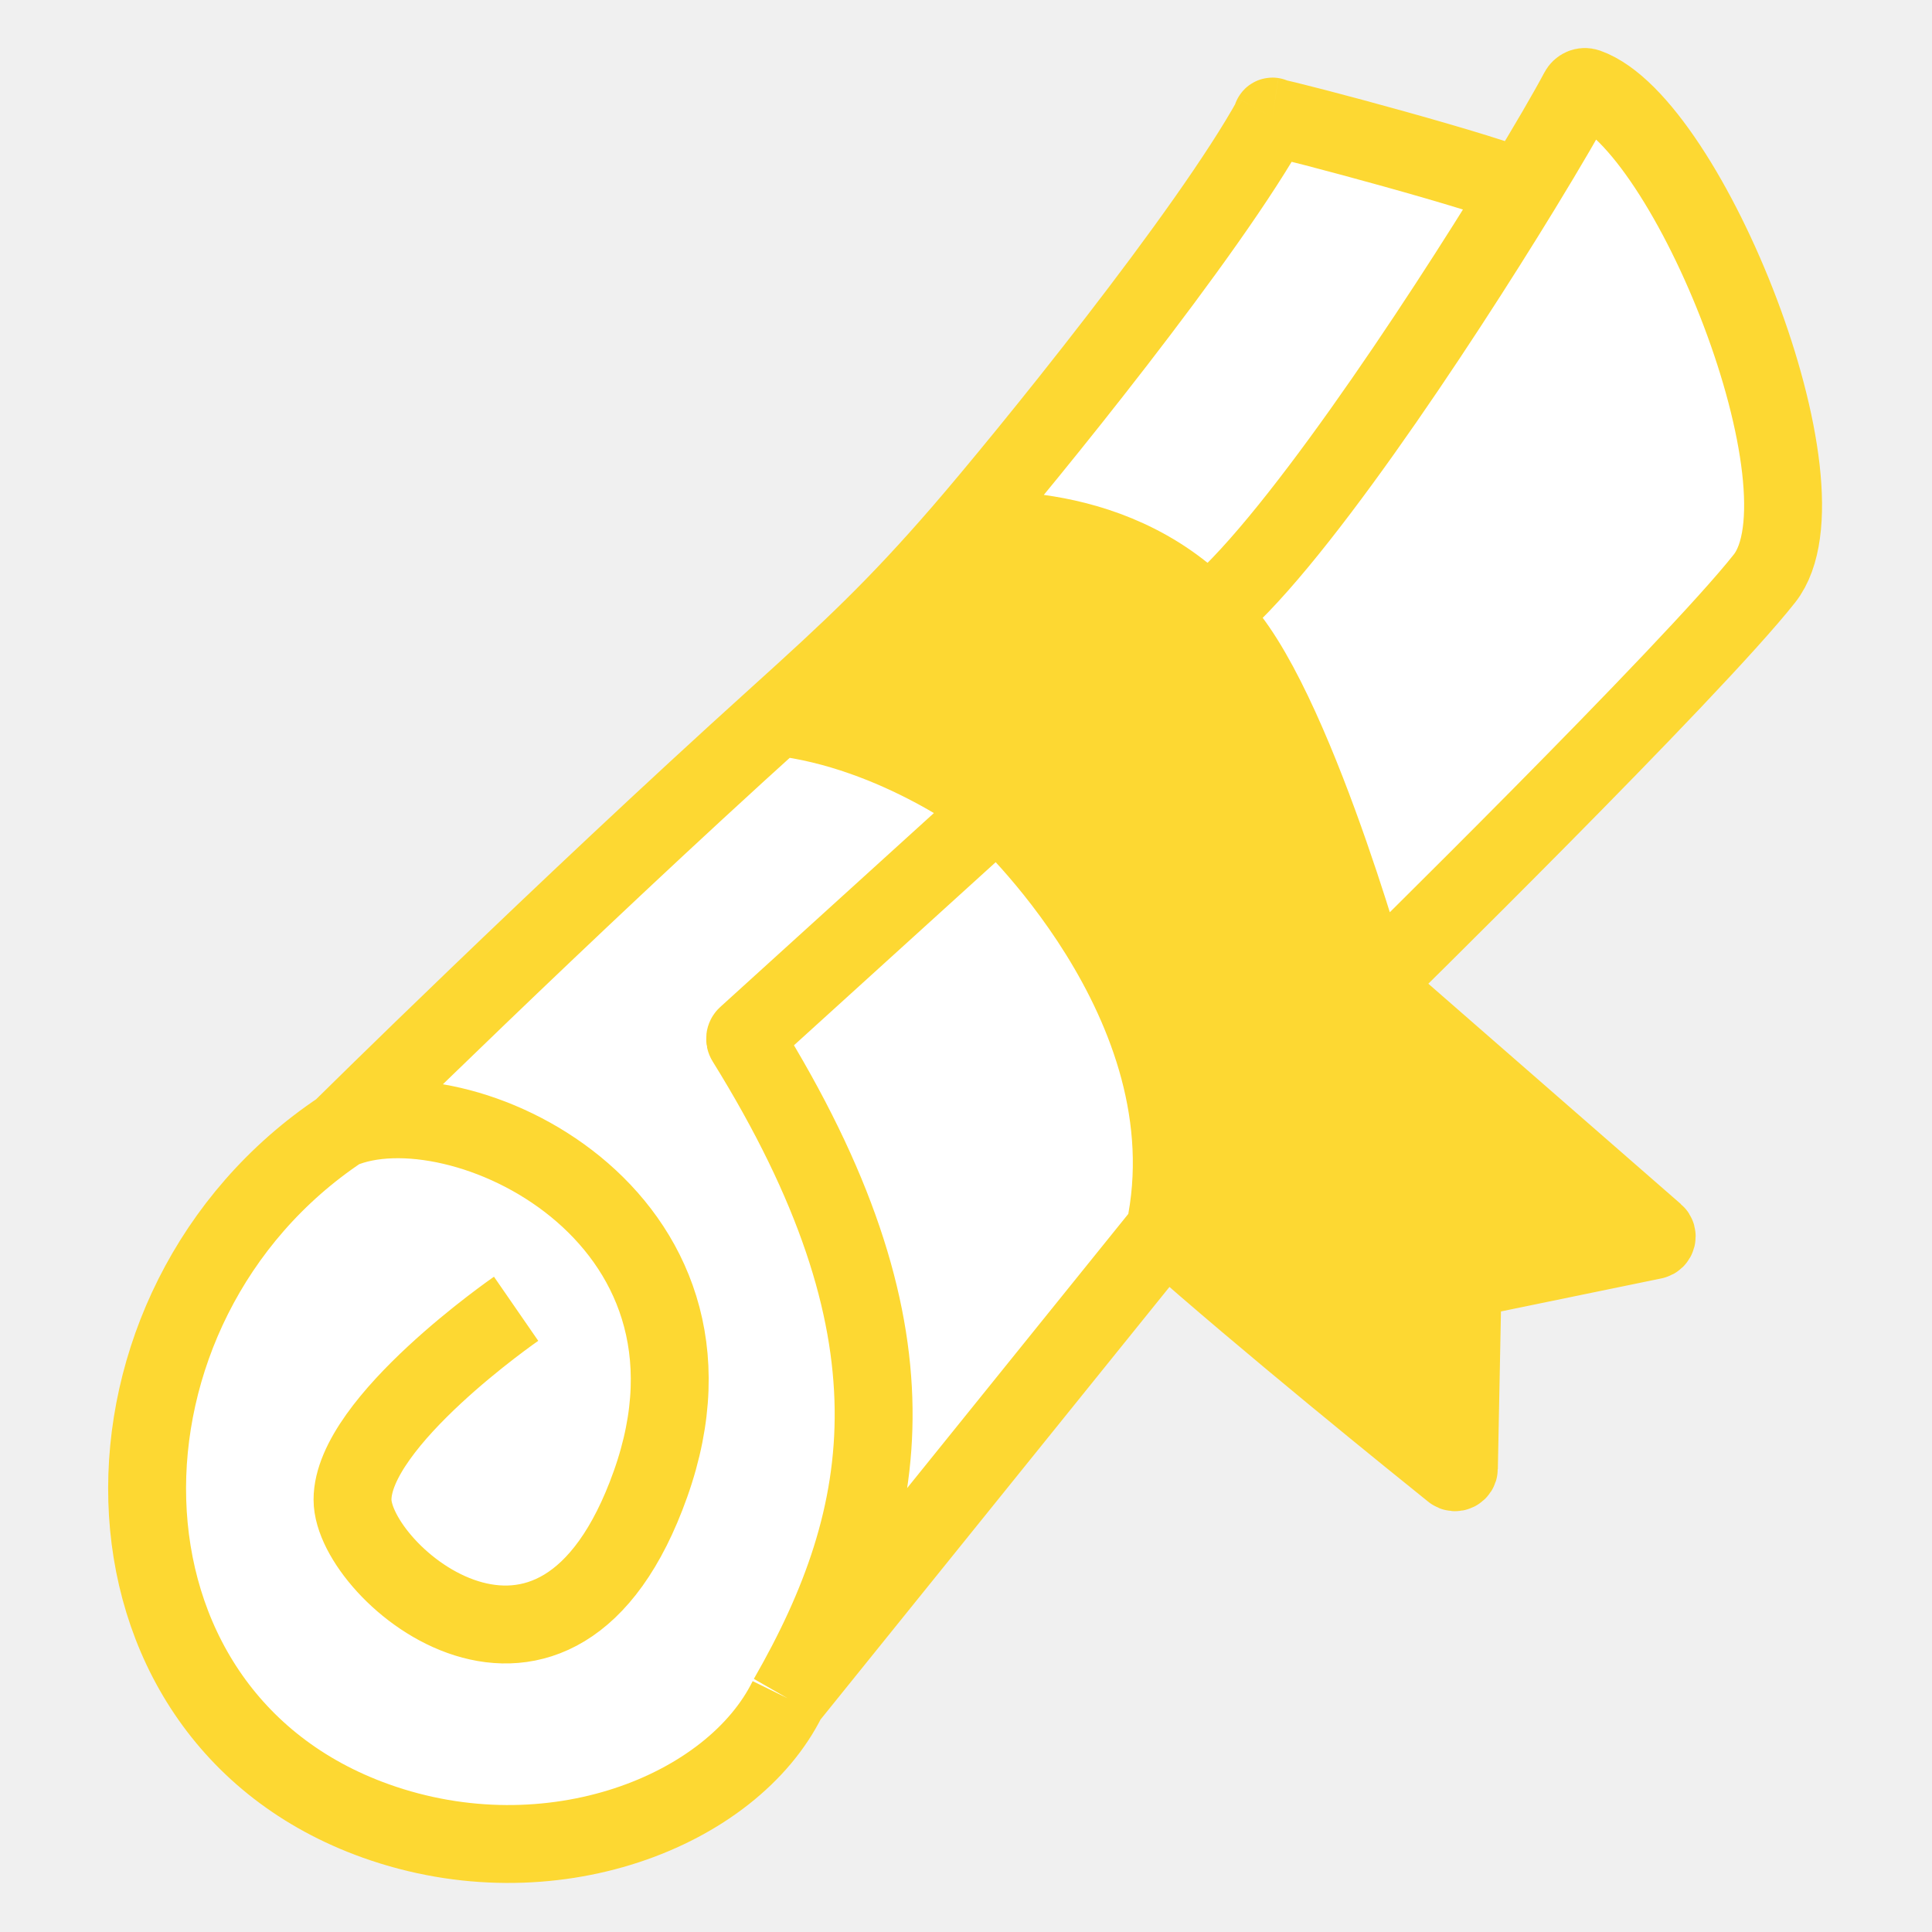
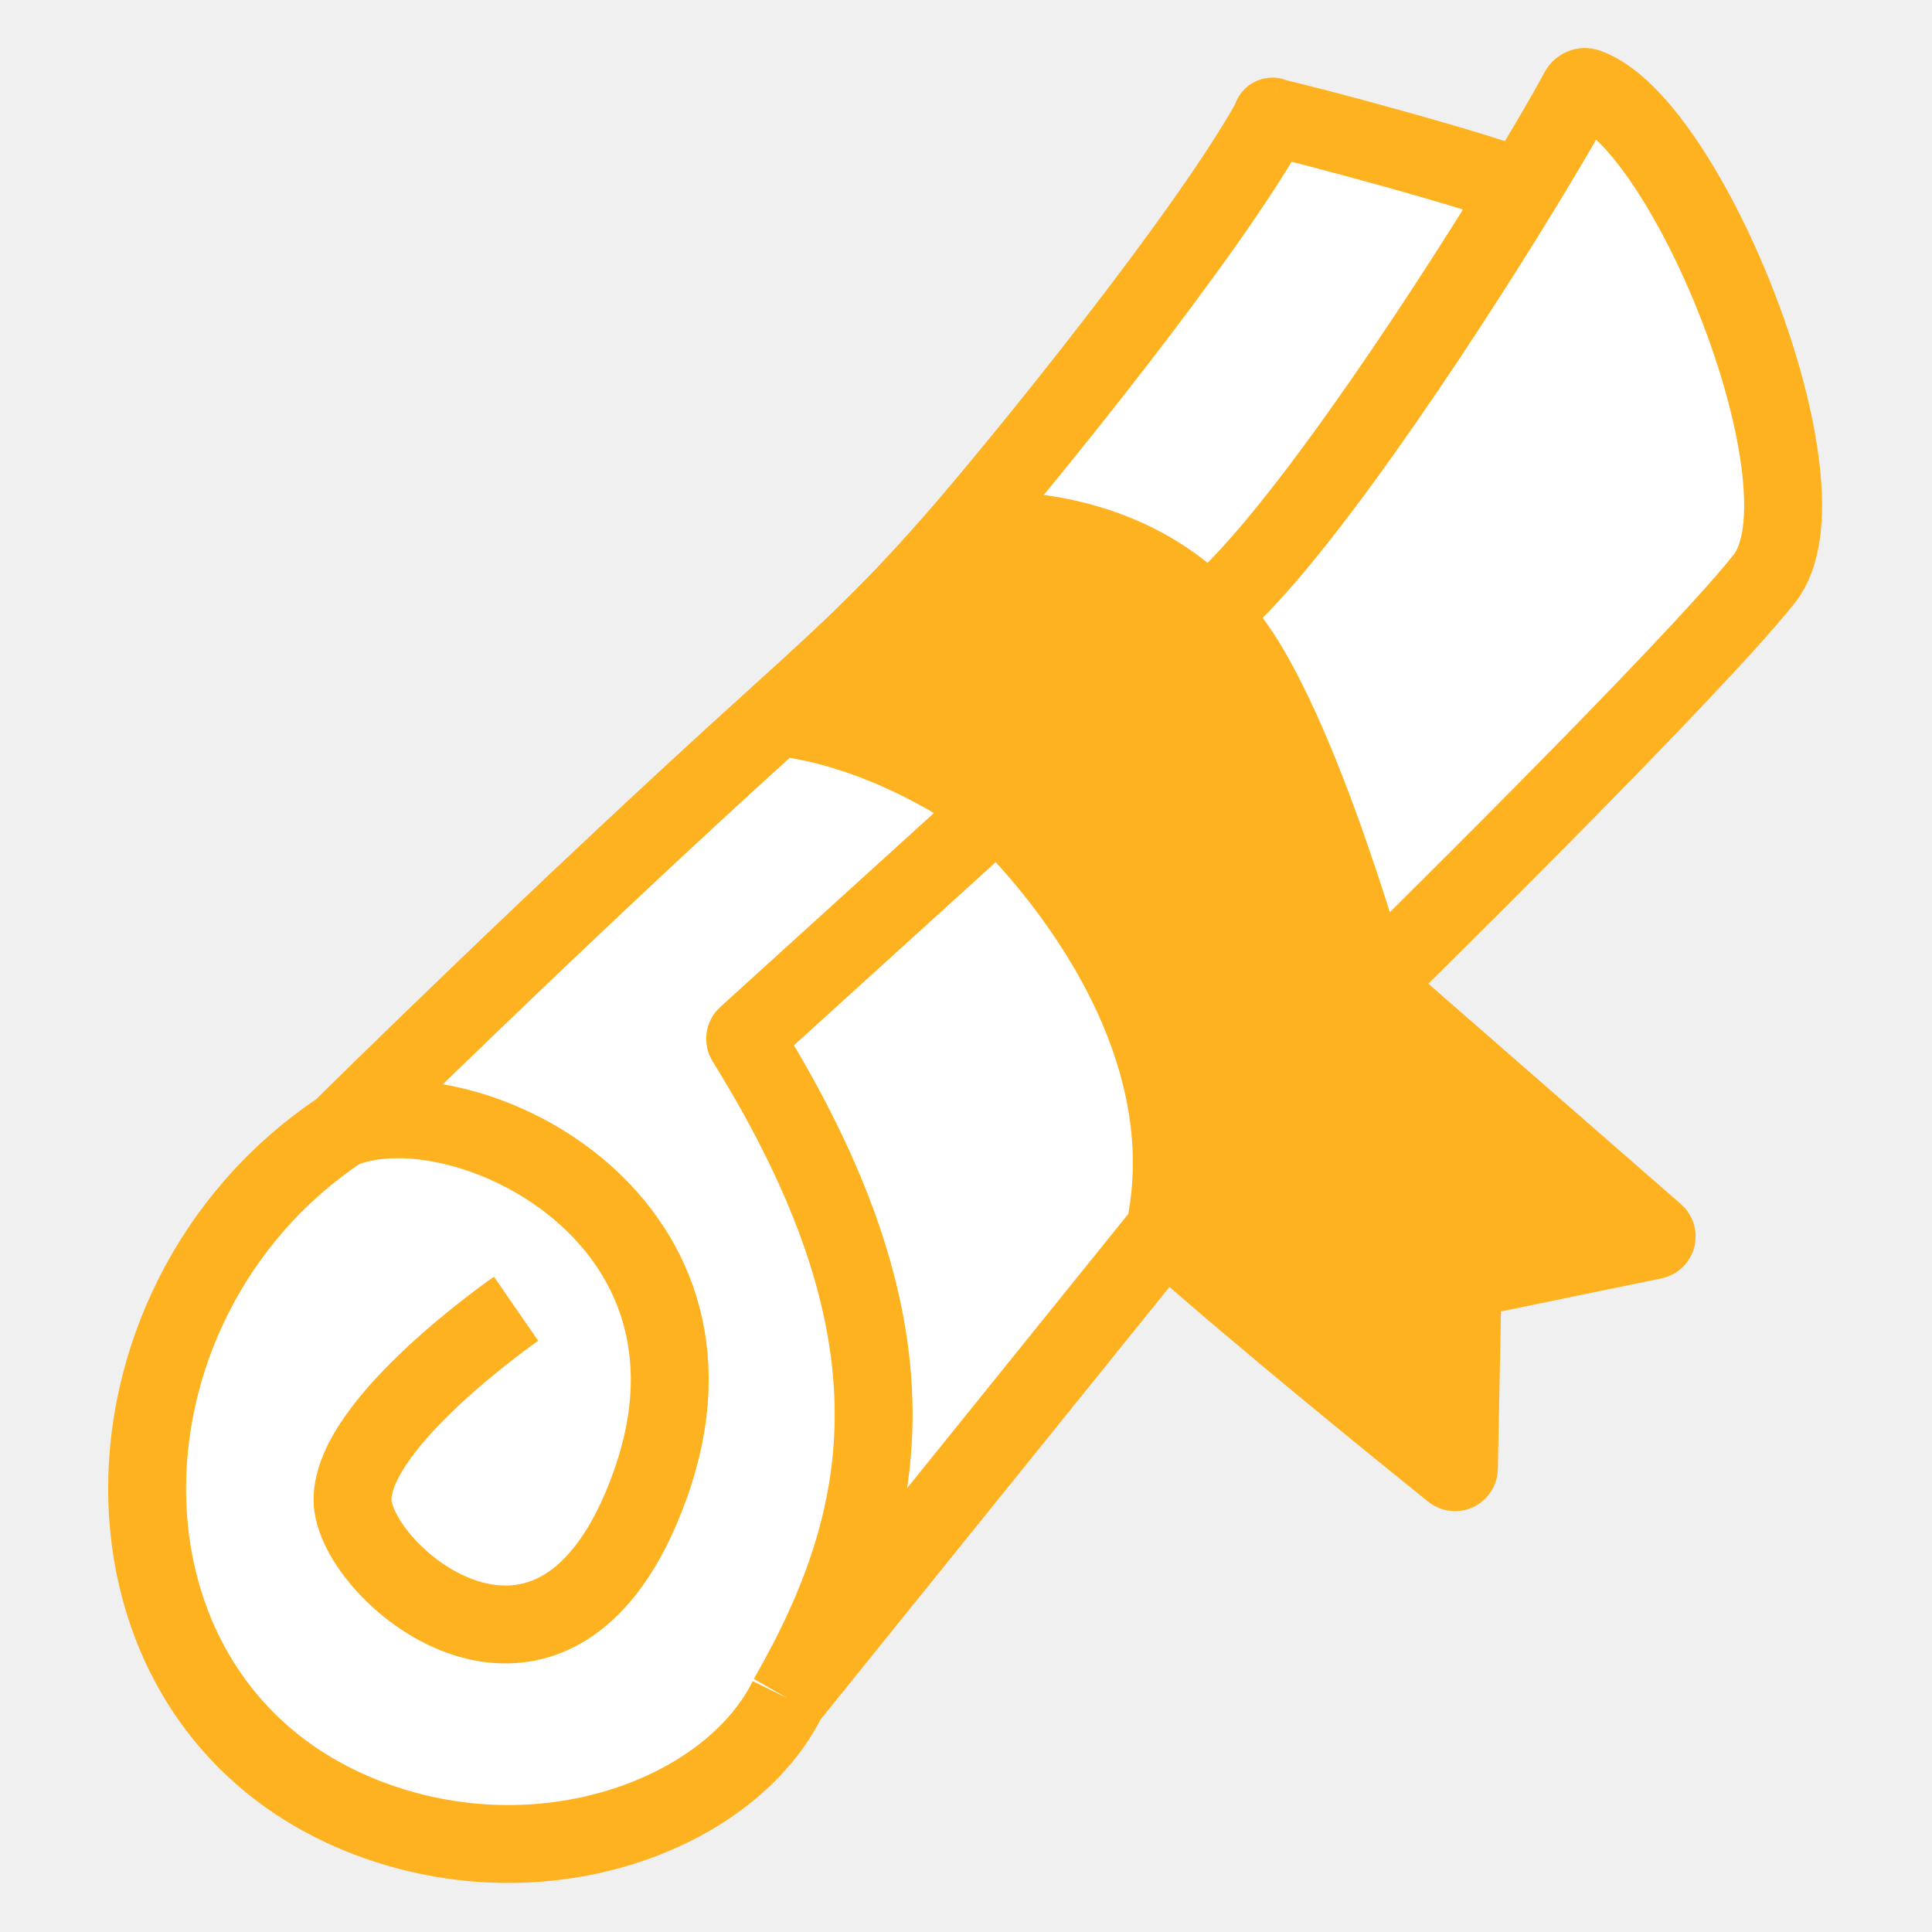
<svg xmlns="http://www.w3.org/2000/svg" width="496" height="496" viewBox="0 0 496 496" fill="none">
  <g clip-path="url(#clip0_9_2)">
    <mask id="mask0_9_2" style="mask-type:alpha" maskUnits="userSpaceOnUse" x="0" y="0" width="496" height="496">
      <path d="M496 0H0V496H496V0Z" fill="#D9D9D9" />
    </mask>
    <g mask="url(#mask0_9_2)">
      <path d="M87.5 290C20 335 19.5 440 96.5 467.5C141.3 483.5 187.974 465 202.206 436C229.412 388.653 237.448 341.307 191.449 267.221C191.194 266.81 191.261 266.264 191.619 265.939L256 207.5C256 207.5 230.5 187.5 199.5 184C144.112 234 87.5 290 87.5 290Z" fill="#FFFFFF" />
      <path d="M256 207.5L191.619 265.939C191.261 266.264 191.194 266.81 191.449 267.221C237.448 341.307 229.412 388.653 202.206 436C202.206 436 261.2 362.863 299 316C311.5 257.5 256 207.5 256 207.5Z" fill="#FFFFFF" />
      <path d="M310 158C330 173.5 352 253 352 253C352 253 434.5 172 453 148.5C471.155 125.439 433.455 31.596 407.47 22.43C406.606 22.125 405.734 22.523 405.304 23.332C402.551 28.516 397.337 37.504 390.62 48.5C368.655 84.456 330.616 141.882 310 158Z" fill="#FFFFFF" />
      <path d="M390.62 48.5C383.817 44.872 331.028 30.744 326.687 30.1C310.385 59.786 262.801 118.246 247 136.5C247 136.5 284.5 131.5 310 158C330.616 141.882 368.655 84.456 390.62 48.5Z" fill="#FFFFFF" />
-       <path d="M199.5 184C230.5 187.5 256 207.5 256 207.5C256 207.5 311.5 257.5 299 316C324.438 338.65 364.591 371.038 372.946 377.753C373.593 378.272 374.524 377.8 374.541 376.971L375.469 330.097C375.487 329.163 376.15 328.366 377.065 328.178L424.525 318.407C425.335 318.24 425.604 317.218 424.98 316.674L352 253C352 253 330 173.5 310 158C284.5 131.5 247 136.5 247 136.5C230.121 156 218.644 166.718 199.5 184Z" fill="#FDD832" />
-       <path d="M390.62 48.5C383.817 44.872 331.028 30.744 326.687 30.1M390.62 48.5C397.337 37.504 402.551 28.516 405.304 23.332C405.734 22.523 406.606 22.125 407.47 22.43C433.455 31.596 471.155 125.439 453 148.5C434.5 172 352 253 352 253M390.62 48.5C368.655 84.456 330.616 141.882 310 158M326.687 30.1C326.273 30.039 326.889 29.734 326.687 30.1ZM326.687 30.1C310.385 59.786 262.801 118.246 247 136.5M247 136.5C230.121 156 218.644 166.718 199.5 184M247 136.5C247 136.5 284.5 131.5 310 158M87.5 290C20 335 19.5 440 96.5 467.5C141.3 483.5 187.974 465 202.206 436M87.5 290C87.5 290 144.112 234 199.5 184M87.5 290C117.5 277.143 191.675 311.604 167 381C143 448.5 90.5 404.059 90.5 385C90.5 365 132.5 336 132.5 336M202.206 436C229.412 388.653 237.448 341.307 191.449 267.221C191.194 266.81 191.261 266.264 191.619 265.939L256 207.5M202.206 436C202.206 436 261.2 362.863 299 316M199.5 184C230.5 187.5 256 207.5 256 207.5M256 207.5C256 207.5 311.5 257.5 299 316M299 316C324.438 338.65 364.591 371.038 372.946 377.753C373.593 378.272 374.524 377.8 374.541 376.971L375.469 330.097C375.487 329.163 376.15 328.366 377.065 328.178L424.525 318.407C425.335 318.24 425.604 317.218 424.98 316.674L352 253M352 253C352 253 330 173.5 310 158" stroke="#FDD832" stroke-width="20" />
+       <path d="M199.5 184C230.5 187.5 256 207.5 256 207.5C256 207.5 311.5 257.5 299 316C324.438 338.65 364.591 371.038 372.946 377.753C373.593 378.272 374.524 377.8 374.541 376.971L375.469 330.097C375.487 329.163 376.15 328.366 377.065 328.178L424.525 318.407C425.335 318.24 425.604 317.218 424.98 316.674L352 253C352 253 330 173.5 310 158C284.5 131.5 247 136.5 247 136.5C230.121 156 218.644 166.718 199.5 184Z" fill="#ffb220" />
+       <path d="M390.62 48.5C383.817 44.872 331.028 30.744 326.687 30.1M390.62 48.5C397.337 37.504 402.551 28.516 405.304 23.332C405.734 22.523 406.606 22.125 407.47 22.43C433.455 31.596 471.155 125.439 453 148.5C434.5 172 352 253 352 253M390.62 48.5C368.655 84.456 330.616 141.882 310 158M326.687 30.1C326.273 30.039 326.889 29.734 326.687 30.1ZM326.687 30.1C310.385 59.786 262.801 118.246 247 136.5M247 136.5C230.121 156 218.644 166.718 199.5 184M247 136.5C247 136.5 284.5 131.5 310 158M87.5 290C20 335 19.5 440 96.5 467.5C141.3 483.5 187.974 465 202.206 436M87.5 290C87.5 290 144.112 234 199.5 184M87.5 290C117.5 277.143 191.675 311.604 167 381C143 448.5 90.5 404.059 90.5 385C90.5 365 132.5 336 132.5 336M202.206 436C229.412 388.653 237.448 341.307 191.449 267.221C191.194 266.81 191.261 266.264 191.619 265.939L256 207.5M202.206 436C202.206 436 261.2 362.863 299 316M199.5 184C230.5 187.5 256 207.5 256 207.5M256 207.5C256 207.5 311.5 257.5 299 316M299 316C324.438 338.65 364.591 371.038 372.946 377.753C373.593 378.272 374.524 377.8 374.541 376.971L375.469 330.097C375.487 329.163 376.15 328.366 377.065 328.178L424.525 318.407C425.335 318.24 425.604 317.218 424.98 316.674L352 253M352 253C352 253 330 173.5 310 158" stroke="#ffb220" stroke-width="20" />
    </g>
  </g>
  <defs>
    <clipPath id="clip0_9_2">
      <rect width="496" height="496" fill="white" />
    </clipPath>
  </defs>
</svg>
